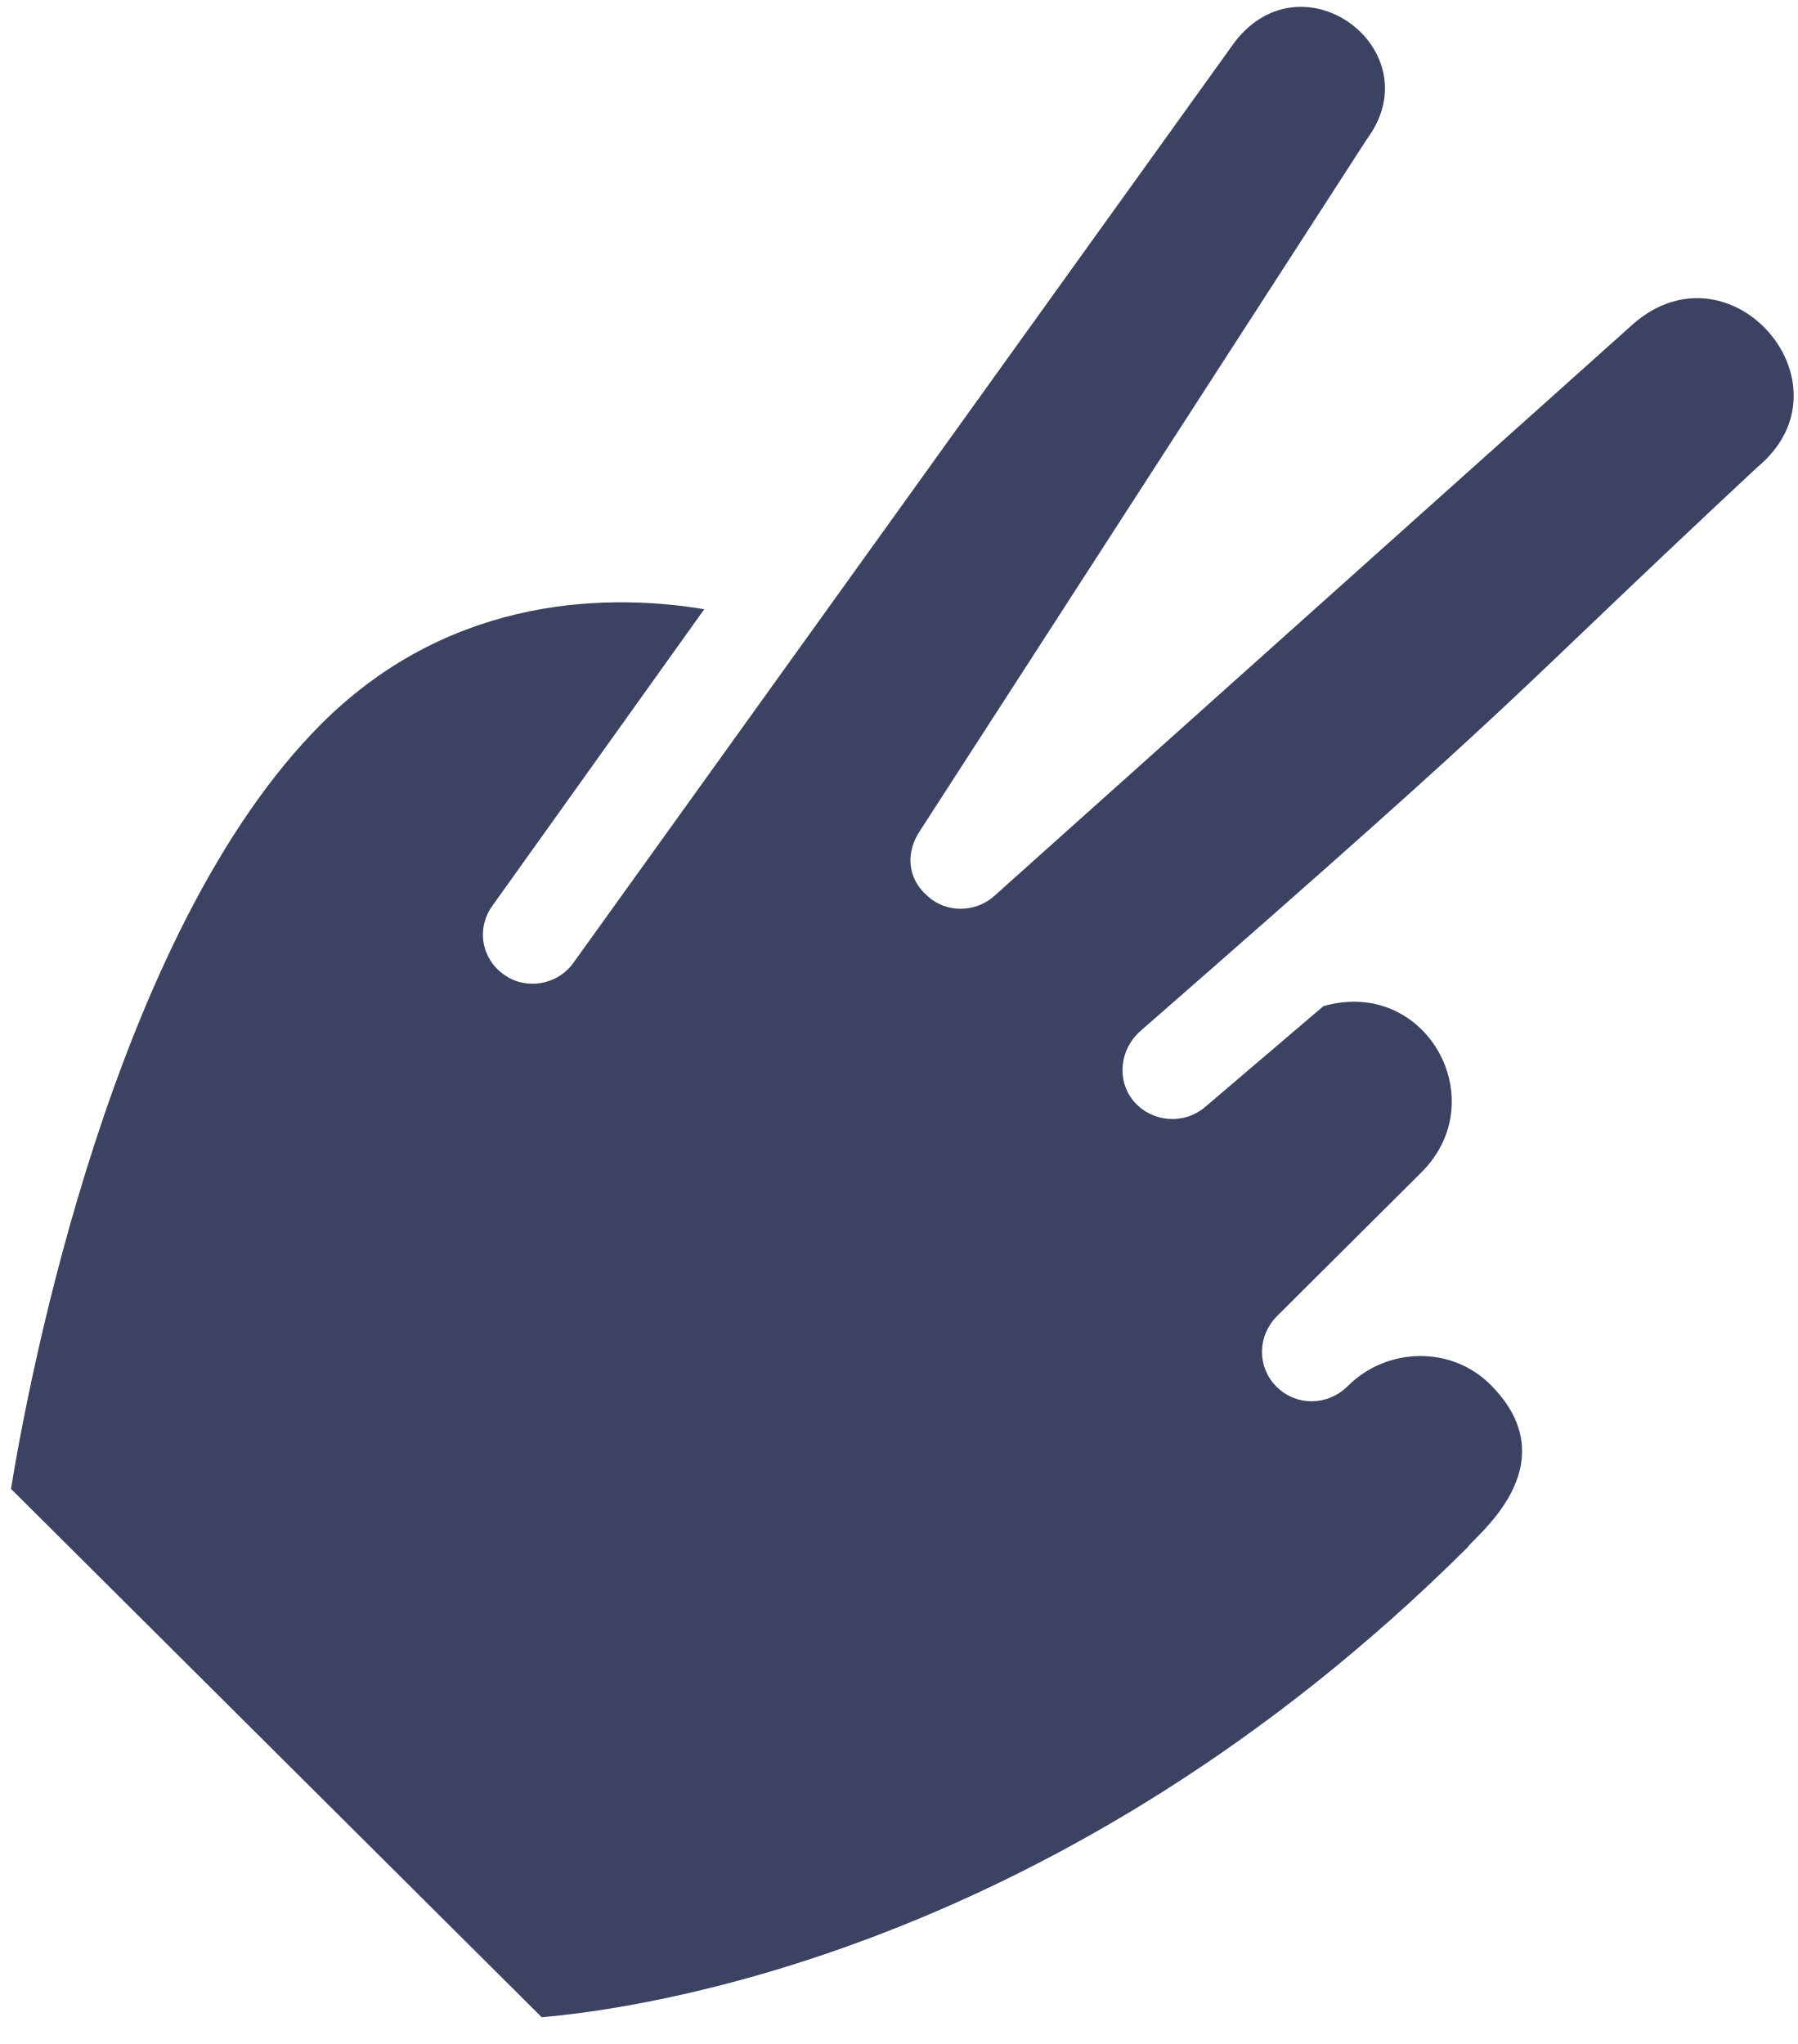
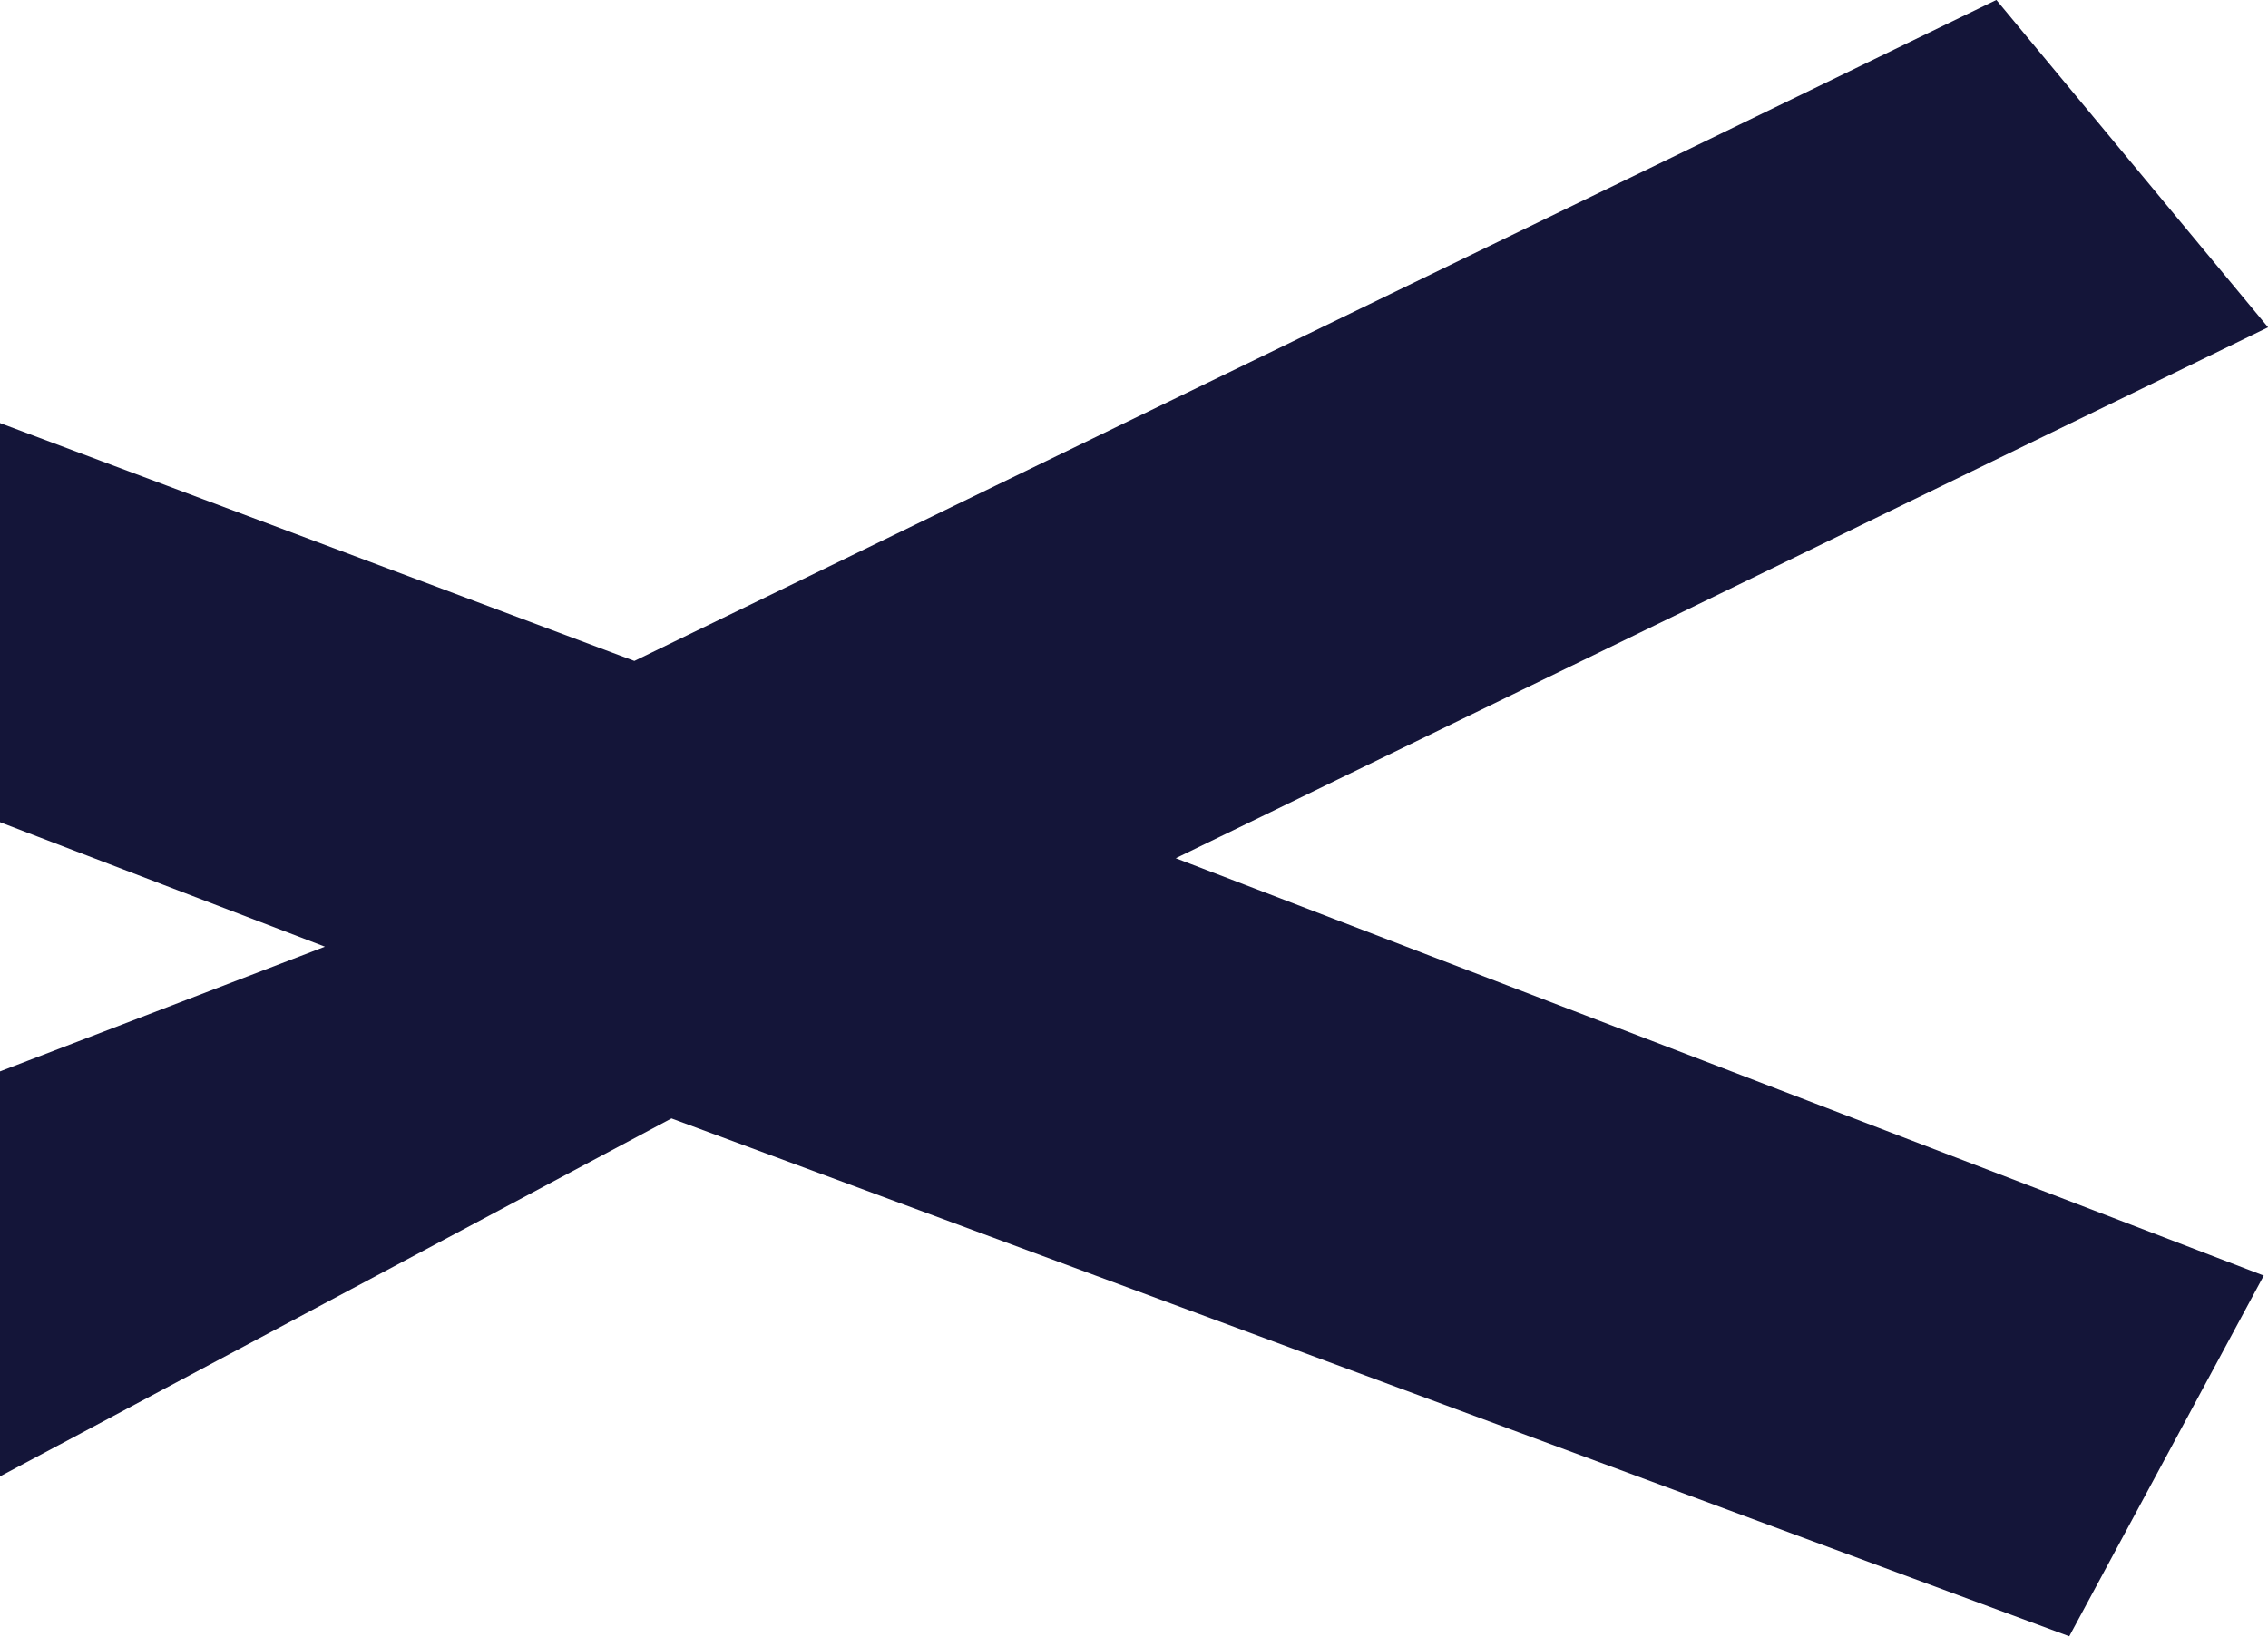
- <svg xmlns="http://www.w3.org/2000/svg" width="51" height="58">
-   <path fill="#3B4262" d="M13.971 25.702l6.012-8.415c-2.499-.415-7.088-.507-10.846 3.235C3.212 26.421.812 39.163.312 42.248L15.37 57.24c2.711-.232 14.713-1.827 26.279-13.34.122-.249 2.94-2.321.636-4.614-1.1-1.095-2.919-1.074-4.042.044-.572.57-1.461.577-2.021.02-.56-.557-.552-1.443.02-2.012l4.087-4.069c2.076-2.067.119-5.555-2.78-4.717l-3.345 2.851c-.611.53-1.52.439-2.022-.14-.519-.597-.408-1.503.183-2.013 11.687-10.208 9.98-8.979 17.5-15.995 2.809-2.329-.725-6.447-3.493-4.09L28.182 25.45c-.529.448-1.34.457-1.86-.02-.601-.517-.615-1.262-.222-1.85L38.787 3.944c1.854-2.5-1.795-5.277-3.749-2.757L16.28 27.307c-.452.65-1.364.8-1.985.345a1.377 1.377 0 01-.323-1.95z" />
+ <svg xmlns="http://www.w3.org/2000/svg" viewBox="0 0 85.84 61.95">
+   <defs>
+     <style>.cls-1{fill:#141539;stroke:#141539;stroke-miterlimit:10;stroke-width:2px;}</style>
+   </defs>
+   <g id="Capa_2" data-name="Capa 2">
+     <g id="Capa_1-2" data-name="Capa 1">
+       <polygon class="cls-1" points="84.26 12.05 41.99 32.6 84.26 48.82 77.85 60.71 25.34 41.25 1 54.23 1 41.25 15.09 35.84 1 30.44 1 17.46 24.06 26.11 75.29 1.24 84.26 12.05" />
+     </g>
+   </g>
</svg>
